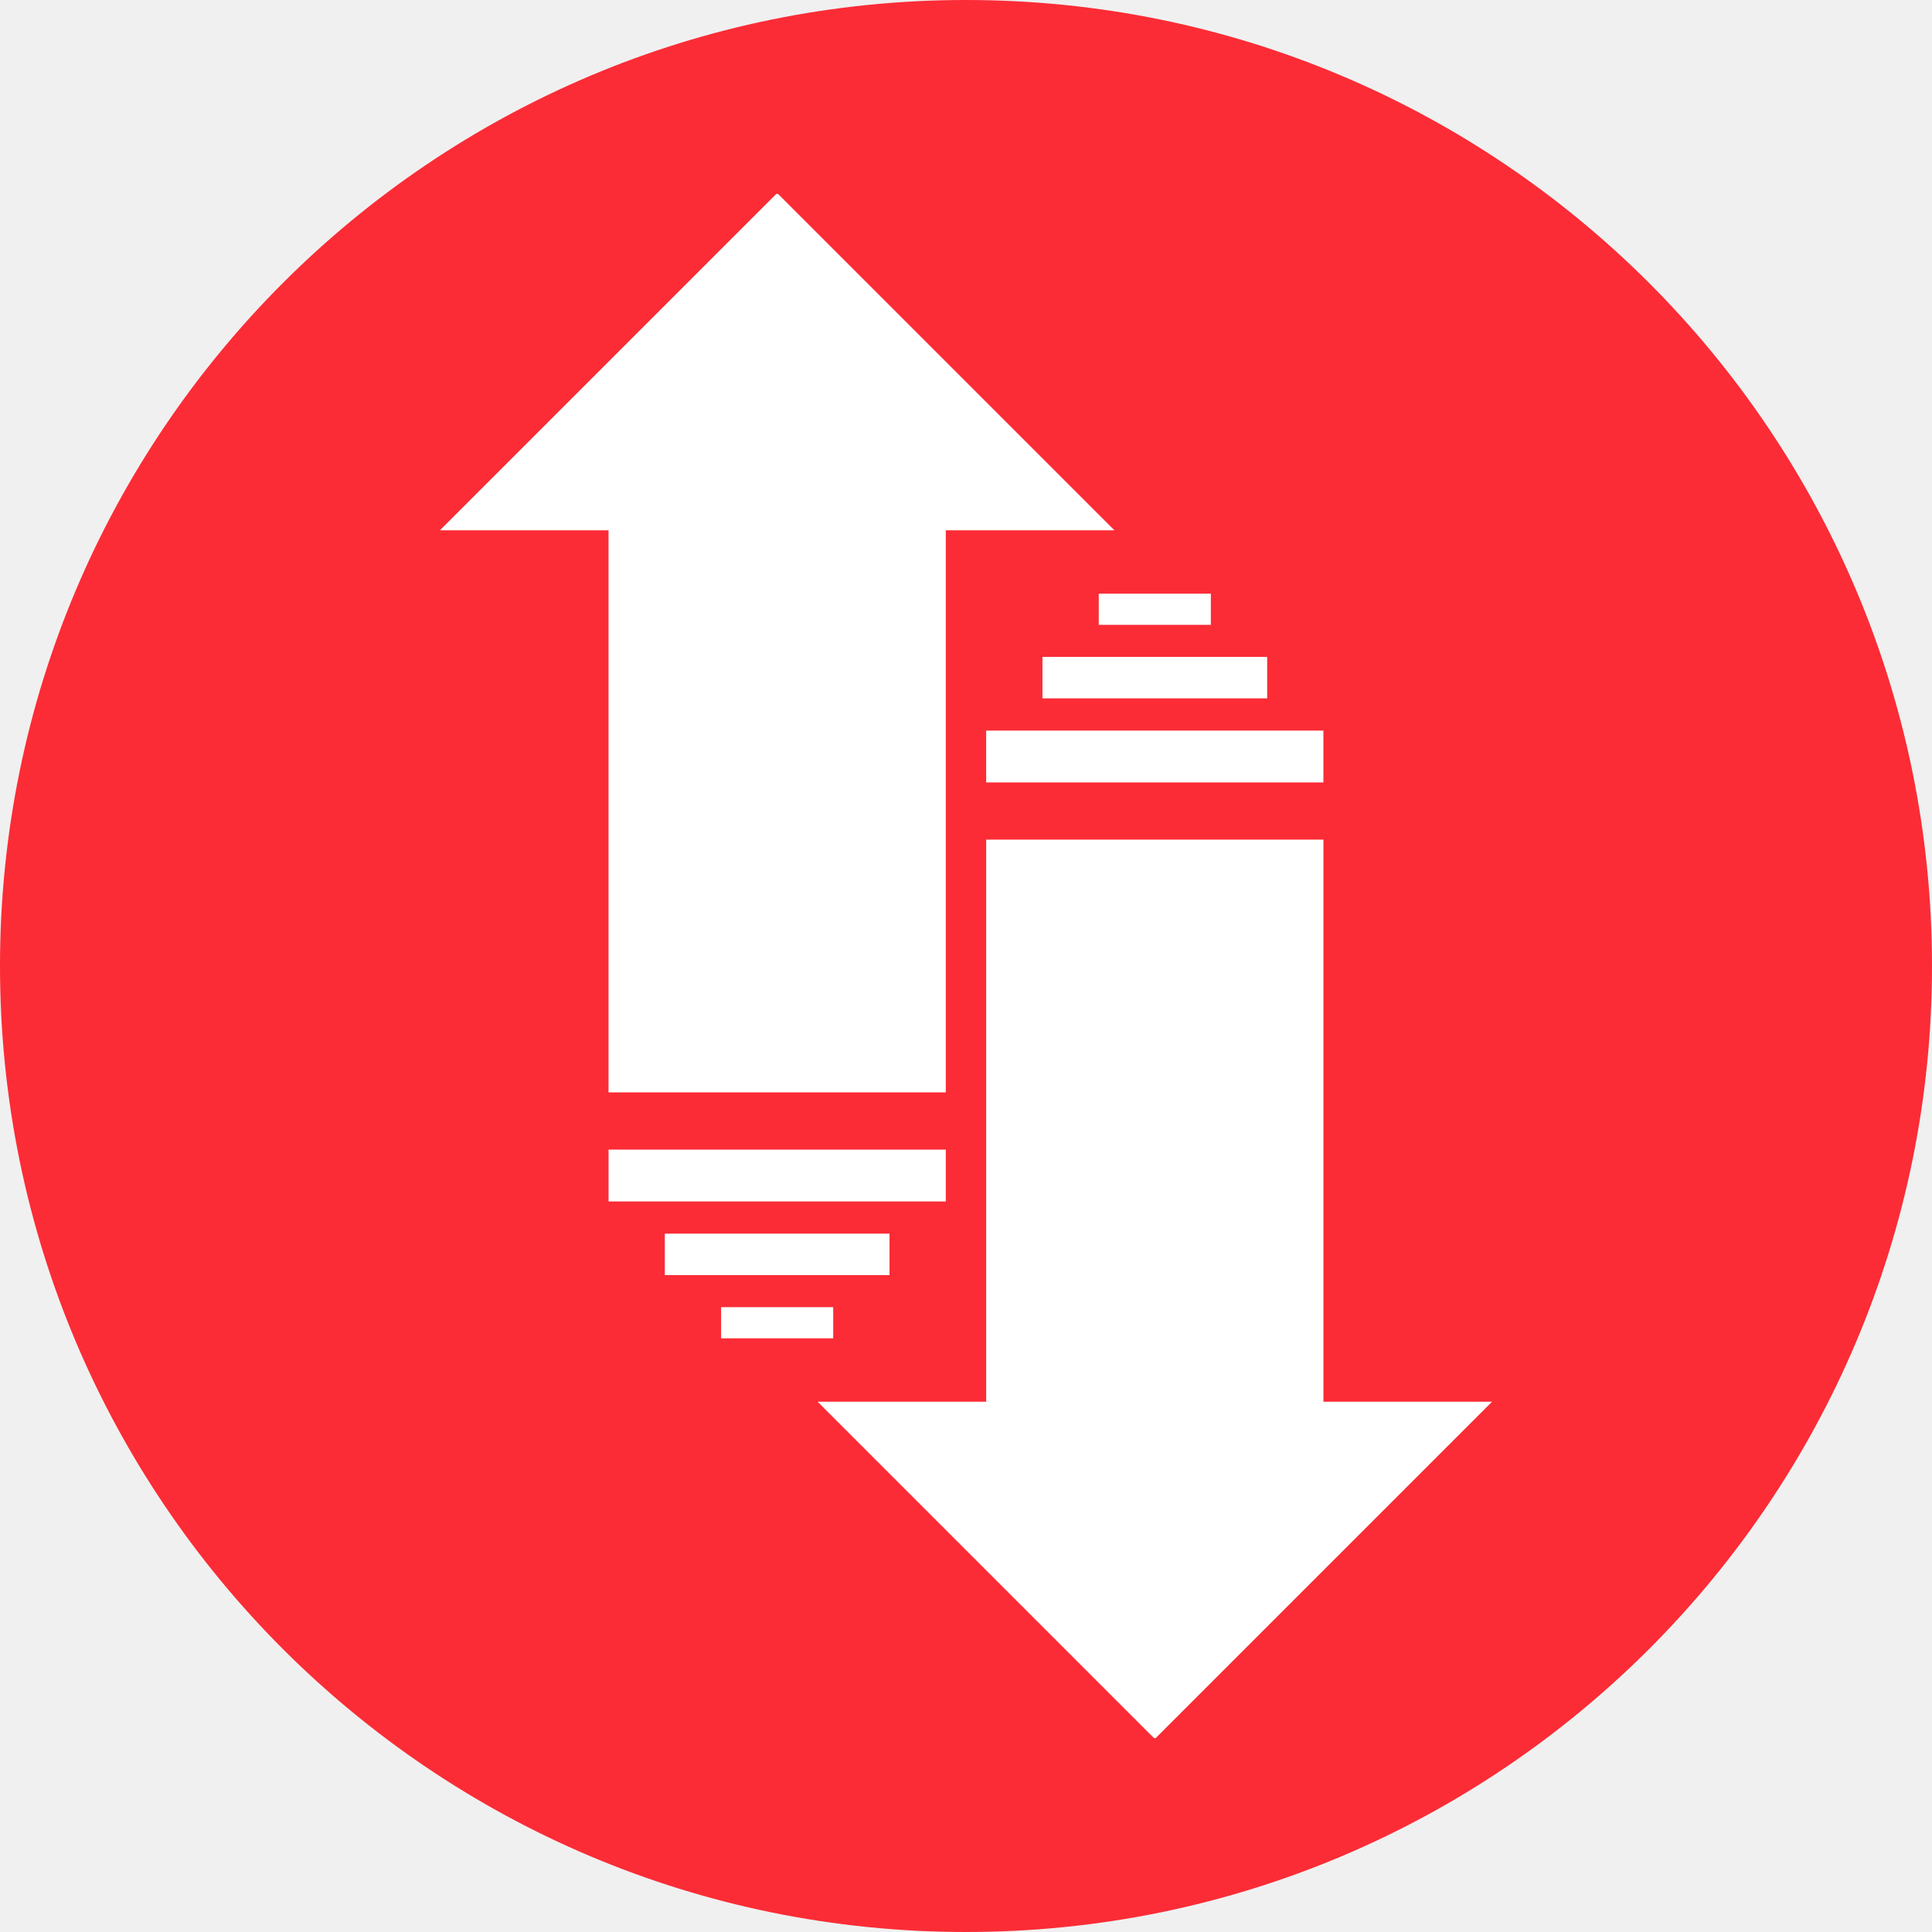
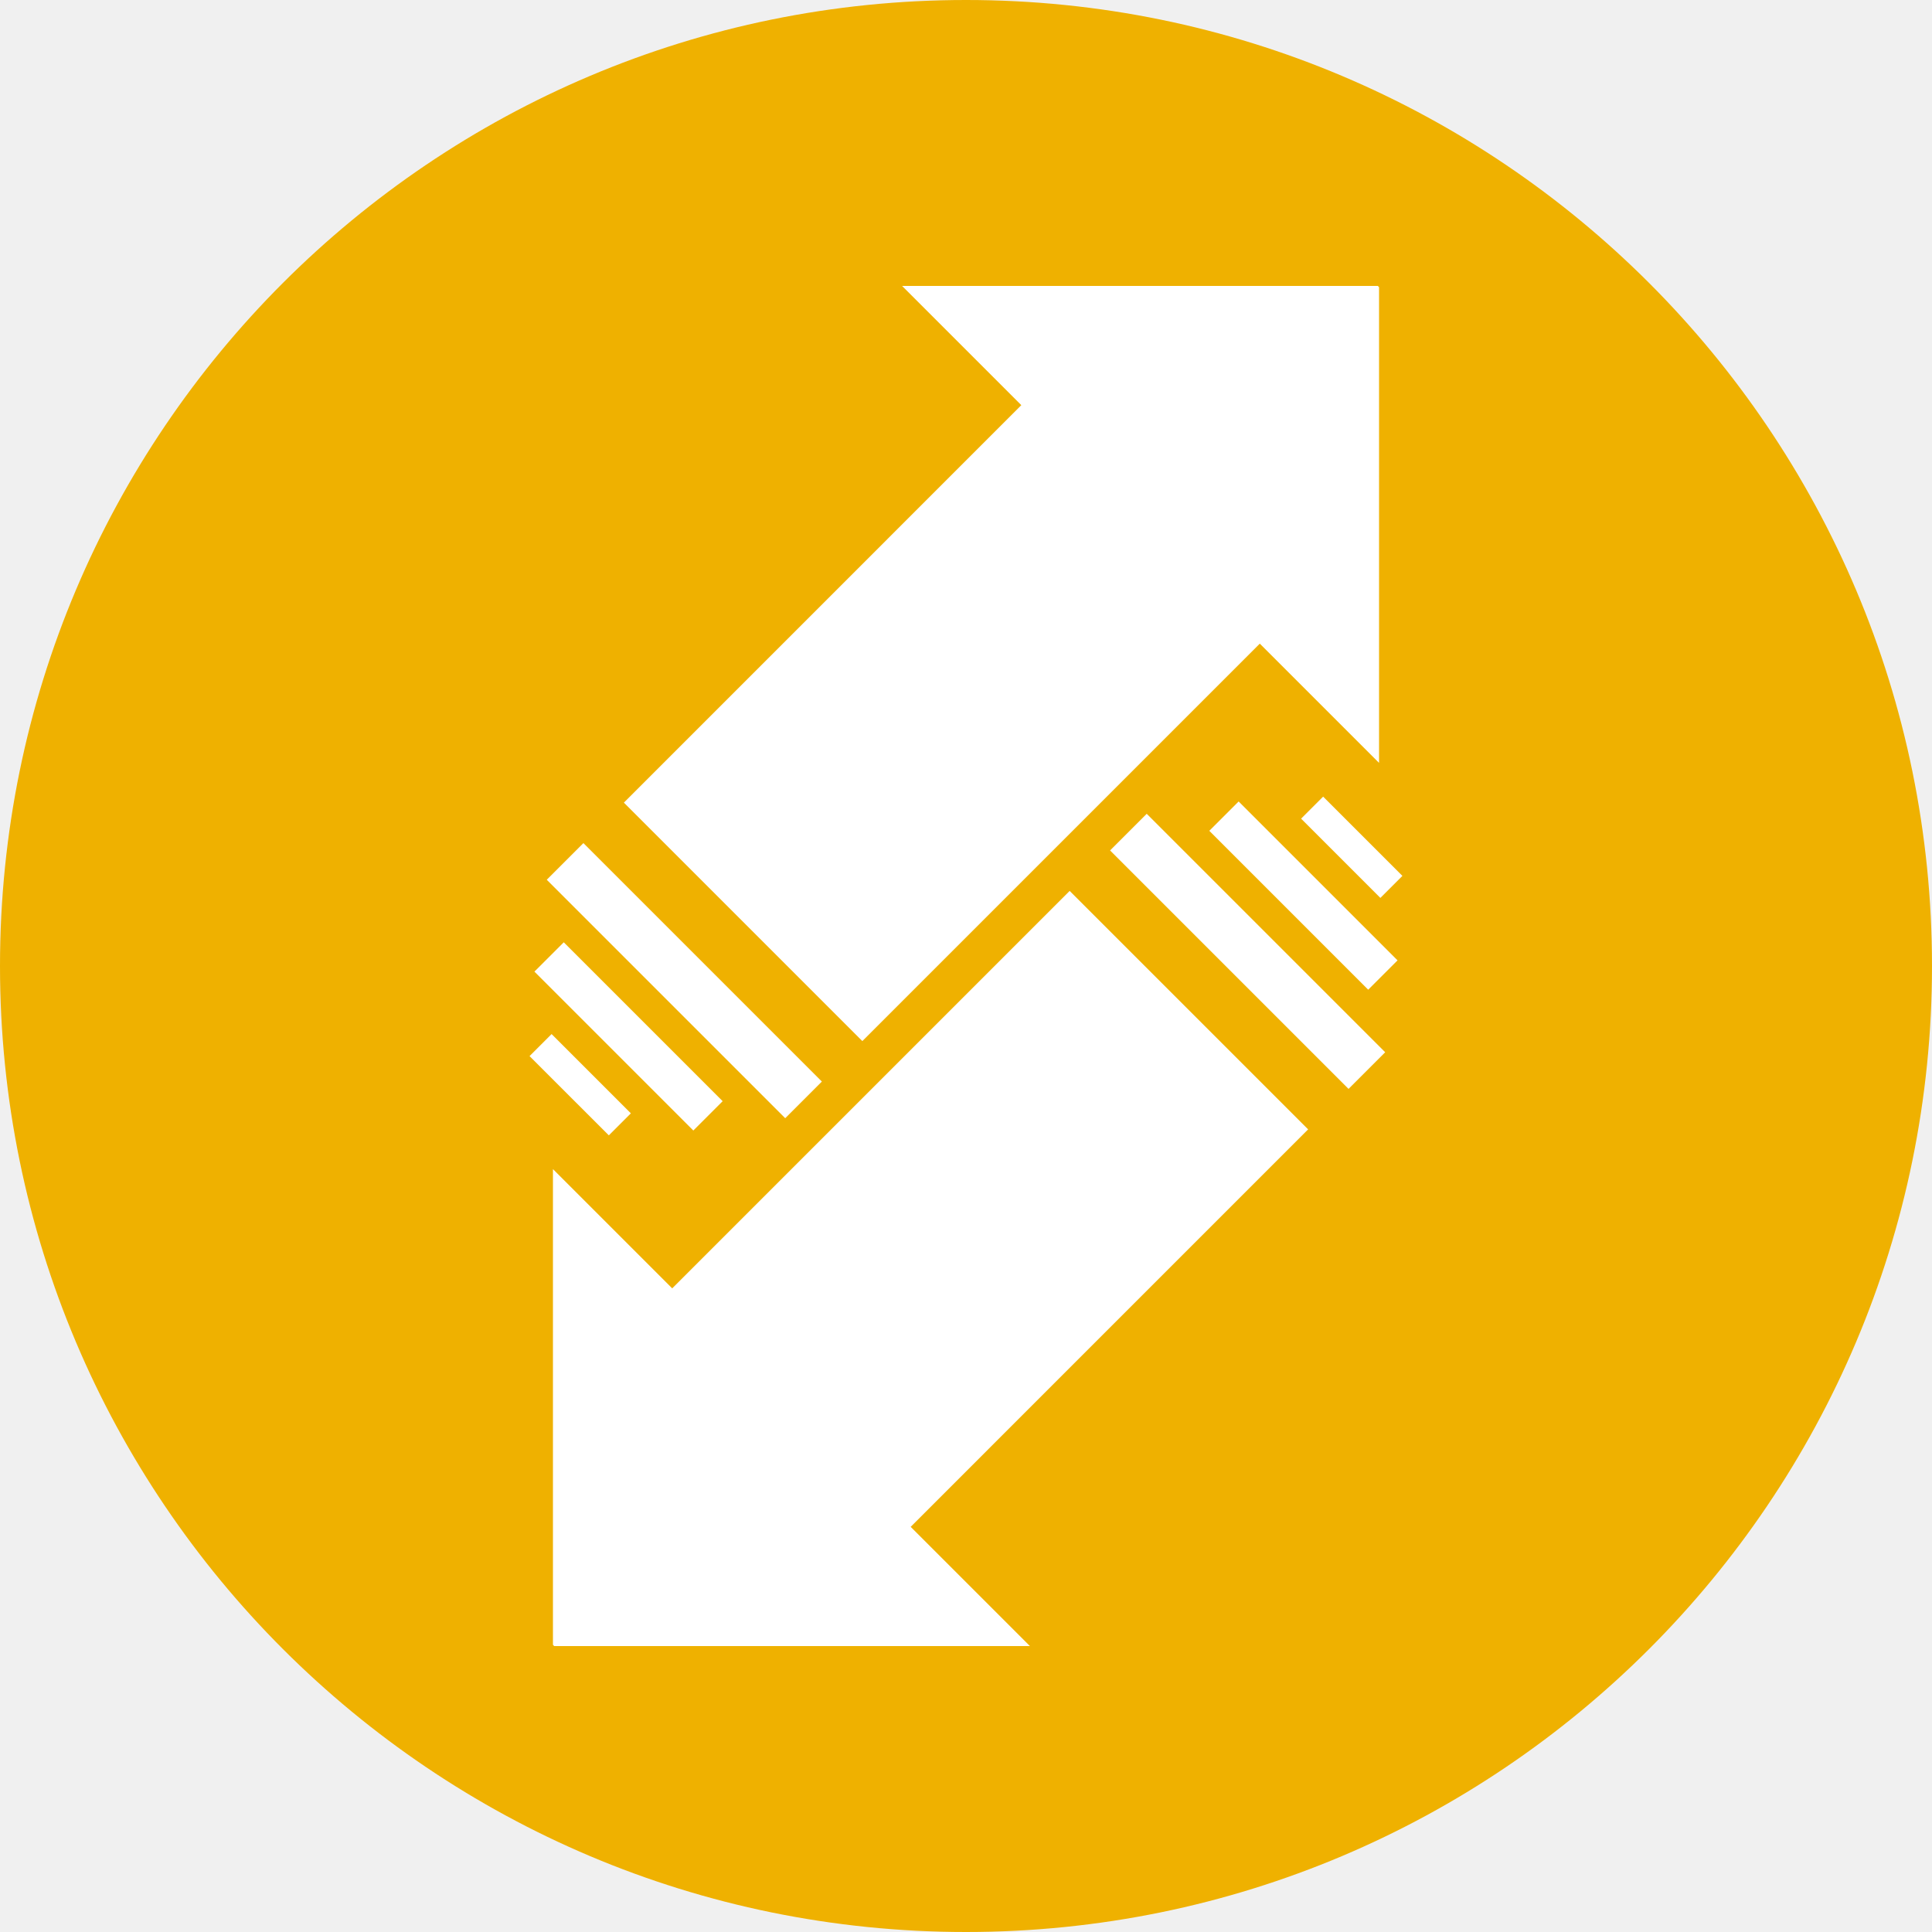
<svg xmlns="http://www.w3.org/2000/svg" width="500" zoomAndPan="magnify" viewBox="0 0 375 375" height="500" preserveAspectRatio="xMidYMid meet" version="1.0">
  <defs>
-     <clipPath id="a5aa363ea5">
+     <clipPath id="24187e8072">
      <path d="M 187.5 0 C 83.945 0 0 83.945 0 187.5 C 0 291.055 83.945 375 187.5 375 C 291.055 375 375 291.055 375 187.5 C 375 83.945 291.055 0 187.5 0 Z M 187.5 0 " clip-rule="nonzero" />
    </clipPath>
-     <clipPath id="34b7098819">
+     <clipPath id="bee1ecc677">
      <path d="M 0 0 L 375 0 L 375 375 L 0 375 Z M 0 0 " clip-rule="nonzero" />
    </clipPath>
-     <clipPath id="cca2dad4ac">
+     <clipPath id="06d572b734">
      <path d="M 187.5 0 C 83.945 0 0 83.945 0 187.5 C 0 291.055 83.945 375 187.5 375 C 291.055 375 375 291.055 375 187.5 C 375 83.945 291.055 0 187.5 0 Z M 187.5 0 " clip-rule="nonzero" />
    </clipPath>
-     <clipPath id="cc51ea5523">
+     <clipPath id="f220716c8e">
      <rect x="0" width="375" y="0" height="375" />
    </clipPath>
-     <clipPath id="4dd4816abe">
-       <path d="M 33.121 187.145 L 98.578 187.145 L 98.578 197.203 L 33.121 197.203 Z M 33.121 187.145 " clip-rule="nonzero" />
-     </clipPath>
-     <clipPath id="bc1071b583">
-       <path d="M 0.121 0.145 L 65.578 0.145 L 65.578 10.203 L 0.121 10.203 Z M 0.121 0.145 " clip-rule="nonzero" />
-     </clipPath>
-     <clipPath id="b733ffbf98">
-       <rect x="0" width="66" y="0" height="11" />
-     </clipPath>
-     <clipPath id="202a895934">
-       <path d="M 44.039 203.453 L 87.656 203.453 L 87.656 211.504 L 44.039 211.504 Z M 44.039 203.453 " clip-rule="nonzero" />
-     </clipPath>
-     <clipPath id="5facebdab6">
-       <path d="M 0.039 0.453 L 43.656 0.453 L 43.656 8.504 L 0.039 8.504 Z M 0.039 0.453 " clip-rule="nonzero" />
-     </clipPath>
-     <clipPath id="c7bff8c8fc">
-       <rect x="0" width="44" y="0" height="9" />
-     </clipPath>
-     <clipPath id="47645de68b">
-       <path d="M 54.965 217.719 L 76.734 217.719 L 76.734 223.766 L 54.965 223.766 Z M 54.965 217.719 " clip-rule="nonzero" />
-     </clipPath>
-     <clipPath id="9a3296b736">
-       <path d="M 0.965 0.719 L 22.734 0.719 L 22.734 6.766 L 0.965 6.766 Z M 0.965 0.719 " clip-rule="nonzero" />
-     </clipPath>
-     <clipPath id="5edf7a1c98">
-       <rect x="0" width="23" y="0" height="7" />
-     </clipPath>
-     <clipPath id="2945408d7f">
-       <path d="M 0.387 1.129 L 131.309 1.129 L 131.309 176.031 L 0.387 176.031 Z M 0.387 1.129 " clip-rule="nonzero" />
-     </clipPath>
-     <clipPath id="b7ba8c47a8">
-       <path d="M 65.848 1.469 L 0.387 66.93 L 33.117 66.93 L 33.117 176.031 L 98.578 176.031 L 98.578 66.93 L 131.309 66.93 Z M 65.848 1.469 " clip-rule="nonzero" />
-     </clipPath>
-     <clipPath id="ef141c2552">
-       <path d="M 0.387 0.441 L 131.309 0.441 L 131.309 175.031 L 0.387 175.031 Z M 0.387 0.441 " clip-rule="nonzero" />
-     </clipPath>
-     <clipPath id="d4f2478508">
-       <path d="M 65.848 0.469 L 0.387 65.93 L 33.117 65.93 L 33.117 175.031 L 98.578 175.031 L 98.578 65.93 L 131.309 65.93 Z M 65.848 0.469 " clip-rule="nonzero" />
-     </clipPath>
-     <clipPath id="949f9e0cc1">
-       <rect x="0" width="132" y="0" height="176" />
-     </clipPath>
-     <clipPath id="9f2546f507">
-       <path d="M 106.414 105.809 L 171.871 105.809 L 171.871 115.867 L 106.414 115.867 Z M 106.414 105.809 " clip-rule="nonzero" />
-     </clipPath>
-     <clipPath id="1f776ed884">
-       <path d="M 0.414 0.809 L 65.871 0.809 L 65.871 10.867 L 0.414 10.867 Z M 0.414 0.809 " clip-rule="nonzero" />
-     </clipPath>
-     <clipPath id="b38477dea2">
-       <rect x="0" width="66" y="0" height="11" />
-     </clipPath>
-     <clipPath id="7bbecd836d">
-       <path d="M 117.34 91.5 L 160.957 91.5 L 160.957 99.551 L 117.34 99.551 Z M 117.34 91.5 " clip-rule="nonzero" />
-     </clipPath>
-     <clipPath id="89a9b88897">
-       <path d="M 0.34 0.5 L 43.957 0.5 L 43.957 8.551 L 0.34 8.551 Z M 0.34 0.5 " clip-rule="nonzero" />
-     </clipPath>
-     <clipPath id="ec418540c3">
-       <rect x="0" width="44" y="0" height="9" />
-     </clipPath>
-     <clipPath id="f7dcbe8c53">
-       <path d="M 128.262 79.234 L 150.027 79.234 L 150.027 85.285 L 128.262 85.285 Z M 128.262 79.234 " clip-rule="nonzero" />
-     </clipPath>
-     <clipPath id="8c80462675">
-       <path d="M 0.262 0.234 L 22.027 0.234 L 22.027 6.285 L 0.262 6.285 Z M 0.262 0.234 " clip-rule="nonzero" />
-     </clipPath>
-     <clipPath id="a9305b40b9">
-       <rect x="0" width="23" y="0" height="7" />
-     </clipPath>
-     <clipPath id="af3c054216">
-       <path d="M 73.688 126.969 L 204.609 126.969 L 204.609 301.871 L 73.688 301.871 Z M 73.688 126.969 " clip-rule="nonzero" />
-     </clipPath>
-     <clipPath id="3c88a07328">
-       <path d="M 139.148 301.527 L 204.609 236.066 L 171.879 236.066 L 171.879 126.969 L 106.418 126.969 L 106.418 236.066 L 73.688 236.066 Z M 139.148 301.527 " clip-rule="nonzero" />
-     </clipPath>
-     <clipPath id="33fb51652c">
-       <path d="M 0.688 0.969 L 131.609 0.969 L 131.609 175.68 L 0.688 175.68 Z M 0.688 0.969 " clip-rule="nonzero" />
-     </clipPath>
-     <clipPath id="ca19385477">
-       <path d="M 66.148 175.527 L 131.609 110.066 L 98.879 110.066 L 98.879 0.969 L 33.418 0.969 L 33.418 110.066 L 0.688 110.066 Z M 66.148 175.527 " clip-rule="nonzero" />
-     </clipPath>
-     <clipPath id="aec1c4c758">
-       <rect x="0" width="132" y="0" height="176" />
-     </clipPath>
-     <clipPath id="35ebefe454">
-       <rect x="0" width="205" y="0" height="302" />
+     <clipPath id="63d84fde77">
+       <path d="M 98 155 L 152 155 L 152 210 L 98 210 Z M 98 155 " clip-rule="nonzero" />
+     </clipPath>
+     <clipPath id="6cc2a30ebc">
+       <path d="M 105.238 155.645 L 151.523 201.93 L 144.41 209.043 L 98.125 162.758 Z M 105.238 155.645 " clip-rule="nonzero" />
+     </clipPath>
+     <clipPath id="16a474afcd">
+       <path d="M 0.078 0.441 L 53.602 0.441 L 53.602 54.199 L 0.078 54.199 Z M 0.078 0.441 " clip-rule="nonzero" />
+     </clipPath>
+     <clipPath id="ef09f59482">
+       <path d="M 7.238 0.645 L 53.523 46.93 L 46.41 54.043 L 0.125 7.758 Z M 7.238 0.645 " clip-rule="nonzero" />
+     </clipPath>
+     <clipPath id="66be164eec">
+       <rect x="0" width="54" y="0" height="55" />
+     </clipPath>
+     <clipPath id="68aebc8fc5">
+       <path d="M 95 174 L 133 174 L 133 212 L 95 212 Z M 95 174 " clip-rule="nonzero" />
+     </clipPath>
+     <clipPath id="831739ca9b">
+       <path d="M 101.426 174.898 L 132.266 205.738 L 126.574 211.434 L 95.73 180.59 Z M 101.426 174.898 " clip-rule="nonzero" />
+     </clipPath>
+     <clipPath id="4817a0e0c1">
+       <path d="M 0.68 0.879 L 37.398 0.879 L 37.398 37.602 L 0.68 37.602 Z M 0.68 0.879 " clip-rule="nonzero" />
+     </clipPath>
+     <clipPath id="7936880866">
+       <path d="M 6.426 0.898 L 37.266 31.738 L 31.574 37.434 L 0.73 6.59 Z M 6.426 0.898 " clip-rule="nonzero" />
+     </clipPath>
+     <clipPath id="cee538bbb3">
+       <rect x="0" width="38" y="0" height="38" />
+     </clipPath>
+     <clipPath id="49136c4982">
+       <path d="M 94 192 L 115 192 L 115 213 L 94 213 Z M 94 192 " clip-rule="nonzero" />
+     </clipPath>
+     <clipPath id="4439e6c176">
+       <path d="M 99.062 192.711 L 114.457 208.102 L 110.18 212.379 L 94.785 196.988 Z M 99.062 192.711 " clip-rule="nonzero" />
+     </clipPath>
+     <clipPath id="cd8eb907f5">
+       <path d="M 0.719 0.641 L 20.641 0.641 L 20.641 20.559 L 0.719 20.559 Z M 0.719 0.641 " clip-rule="nonzero" />
+     </clipPath>
+     <clipPath id="178d401de8">
+       <path d="M 5.062 0.711 L 20.457 16.102 L 16.18 20.379 L 0.785 4.988 Z M 5.062 0.711 " clip-rule="nonzero" />
+     </clipPath>
+     <clipPath id="6d2e8e8fe7">
+       <rect x="0" width="21" y="0" height="21" />
+     </clipPath>
+     <clipPath id="b51c0718f9">
+       <path d="M 113 47 L 260 47 L 260 195 L 113 195 Z M 113 47 " clip-rule="nonzero" />
+     </clipPath>
+     <clipPath id="a58823fe47">
+       <path d="M 89.949 124.645 L 213.625 0.969 L 306.199 93.543 L 182.523 217.219 Z M 89.949 124.645 " clip-rule="nonzero" />
+     </clipPath>
+     <clipPath id="54cae38da1">
+       <path d="M 259.672 47.496 L 167.094 47.496 L 190.238 70.641 L 113.094 147.789 L 159.379 194.074 L 236.527 116.93 L 259.672 140.074 Z M 259.672 47.496 " clip-rule="nonzero" />
+     </clipPath>
+     <clipPath id="eee57b13c9">
+       <path d="M 0 0.441 L 146.84 0.441 L 146.84 147.078 L 0 147.078 Z M 0 0.441 " clip-rule="nonzero" />
+     </clipPath>
+     <clipPath id="89b156c708">
+       <path d="M -23.051 77.645 L 100.625 -46.031 L 193.199 46.543 L 69.523 170.219 Z M -23.051 77.645 " clip-rule="nonzero" />
+     </clipPath>
+     <clipPath id="40628b7cf9">
+       <path d="M 146.672 0.496 L 54.094 0.496 L 77.238 23.641 L 0.094 100.789 L 46.379 147.074 L 123.527 69.93 L 146.672 93.074 Z M 146.672 0.496 " clip-rule="nonzero" />
+     </clipPath>
+     <clipPath id="7915994c57">
+       <rect x="0" width="147" y="0" height="148" />
+     </clipPath>
+     <clipPath id="956bceb3f5">
+       <path d="M 207 149 L 261 149 L 261 204 L 207 204 Z M 207 149 " clip-rule="nonzero" />
+     </clipPath>
+     <clipPath id="027ccdd28d">
+       <path d="M 253.75 203.355 L 207.465 157.07 L 214.578 149.957 L 260.863 196.242 Z M 253.75 203.355 " clip-rule="nonzero" />
+     </clipPath>
+     <clipPath id="54ead51e24">
+       <path d="M 0.281 0.922 L 54 0.922 L 54 54.441 L 0.281 54.441 Z M 0.281 0.922 " clip-rule="nonzero" />
+     </clipPath>
+     <clipPath id="d8d95c4095">
+       <path d="M 46.75 54.355 L 0.465 8.07 L 7.578 0.957 L 53.863 47.242 Z M 46.75 54.355 " clip-rule="nonzero" />
+     </clipPath>
+     <clipPath id="5f2e8d89f8">
+       <rect x="0" width="54" y="0" height="55" />
+     </clipPath>
+     <clipPath id="a95b69d097">
+       <path d="M 226 147 L 264 147 L 264 185 L 226 185 Z M 226 147 " clip-rule="nonzero" />
+     </clipPath>
+     <clipPath id="9737e35da8">
+       <path d="M 257.566 184.102 L 226.727 153.258 L 232.418 147.566 L 263.262 178.406 Z M 257.566 184.102 " clip-rule="nonzero" />
+     </clipPath>
+     <clipPath id="28949b8504">
+       <path d="M 0.719 0.52 L 37.441 0.52 L 37.441 37.238 L 0.719 37.238 Z M 0.719 0.52 " clip-rule="nonzero" />
+     </clipPath>
+     <clipPath id="e435a8b3fc">
+       <path d="M 31.566 37.102 L 0.727 6.258 L 6.418 0.566 L 37.262 31.406 Z M 31.566 37.102 " clip-rule="nonzero" />
+     </clipPath>
+     <clipPath id="42233c3921">
+       <rect x="0" width="38" y="0" height="38" />
+     </clipPath>
+     <clipPath id="9b6a44bc62">
+       <path d="M 244 146 L 265 146 L 265 167 L 244 167 Z M 244 146 " clip-rule="nonzero" />
+     </clipPath>
+     <clipPath id="fb76107122">
+       <path d="M 259.93 166.285 L 244.539 150.895 L 248.812 146.617 L 264.207 162.008 Z M 259.93 166.285 " clip-rule="nonzero" />
+     </clipPath>
+     <clipPath id="8261d6b4ba">
+       <path d="M 0.48 0.559 L 20.398 0.559 L 20.398 20.48 L 0.48 20.48 Z M 0.48 0.559 " clip-rule="nonzero" />
+     </clipPath>
+     <clipPath id="3255c2cb08">
+       <path d="M 15.93 20.285 L 0.539 4.895 L 4.812 0.617 L 20.207 16.008 Z M 15.93 20.285 " clip-rule="nonzero" />
+     </clipPath>
+     <clipPath id="2e8c62f7a1">
+       <rect x="0" width="21" y="0" height="21" />
+     </clipPath>
+     <clipPath id="ad465298fd">
+       <path d="M 99 164 L 246 164 L 246 312 L 99 312 Z M 99 164 " clip-rule="nonzero" />
+     </clipPath>
+     <clipPath id="c496148208">
+       <path d="M 269.051 234.355 L 145.375 358.031 L 52.801 265.457 L 176.477 141.781 Z M 269.051 234.355 " clip-rule="nonzero" />
+     </clipPath>
+     <clipPath id="d496768da9">
+       <path d="M 99.328 311.504 L 191.906 311.504 L 168.762 288.359 L 245.906 211.211 L 199.621 164.926 L 122.473 242.07 L 99.328 218.926 Z M 99.328 311.504 " clip-rule="nonzero" />
+     </clipPath>
+     <clipPath id="d8969eda57">
+       <path d="M 0.281 0.801 L 146.922 0.801 L 146.922 147.68 L 0.281 147.68 Z M 0.281 0.801 " clip-rule="nonzero" />
+     </clipPath>
+     <clipPath id="75493334e4">
+       <path d="M 170.051 70.355 L 46.375 194.031 L -46.199 101.457 L 77.477 -22.219 Z M 170.051 70.355 " clip-rule="nonzero" />
+     </clipPath>
+     <clipPath id="c0628bd6b5">
+       <path d="M 0.328 147.504 L 92.906 147.504 L 69.762 124.359 L 146.906 47.211 L 100.621 0.926 L 23.473 78.07 L 0.328 54.926 Z M 0.328 147.504 " clip-rule="nonzero" />
+     </clipPath>
+     <clipPath id="ad8aed872a">
+       <rect x="0" width="147" y="0" height="148" />
+     </clipPath>
+     <clipPath id="290d90e82f">
+       <rect x="0" width="359" y="0" height="359" />
    </clipPath>
  </defs>
-   <g clip-path="url(#a5aa363ea5)">
+   <g clip-path="url(#24187e8072)">
    <g transform="matrix(1, 0, 0, 1, 0, 0)">
-       <g clip-path="url(#cc51ea5523)">
-         <g clip-path="url(#34b7098819)">
-           <g clip-path="url(#cca2dad4ac)">
-             <rect x="-82.5" width="540" fill="#fb2c36" height="540" y="-82.5" fill-opacity="1" />
+       <g clip-path="url(#f220716c8e)">
+         <g clip-path="url(#bee1ecc677)">
+           <g clip-path="url(#06d572b734)">
+             <rect x="-82.5" width="540" fill="#efb100" height="540" y="-82.5" fill-opacity="1" />
          </g>
        </g>
      </g>
    </g>
  </g>
-   <g transform="matrix(1, 0, 0, 1, 85, 36)">
-     <g clip-path="url(#35ebefe454)">
-       <g clip-path="url(#4dd4816abe)">
-         <g transform="matrix(1, 0, 0, 1, 33, 187)">
-           <g clip-path="url(#b733ffbf98)">
-             <g clip-path="url(#bc1071b583)">
-               <path fill="#ffffff" d="M 0.121 0.145 L 65.582 0.145 L 65.582 10.203 L 0.121 10.203 Z M 0.121 0.145 " fill-opacity="1" fill-rule="nonzero" />
-             </g>
-           </g>
-         </g>
-       </g>
-       <g clip-path="url(#202a895934)">
-         <g transform="matrix(1, 0, 0, 1, 44, 203)">
-           <g clip-path="url(#c7bff8c8fc)">
-             <g clip-path="url(#5facebdab6)">
-               <path fill="#ffffff" d="M 0.039 0.453 L 43.66 0.453 L 43.66 8.504 L 0.039 8.504 Z M 0.039 0.453 " fill-opacity="1" fill-rule="nonzero" />
-             </g>
-           </g>
-         </g>
-       </g>
-       <g clip-path="url(#47645de68b)">
-         <g transform="matrix(1, 0, 0, 1, 54, 217)">
-           <g clip-path="url(#5edf7a1c98)">
-             <g clip-path="url(#9a3296b736)">
-               <path fill="#ffffff" d="M 0.965 0.719 L 22.723 0.719 L 22.723 6.766 L 0.965 6.766 Z M 0.965 0.719 " fill-opacity="1" fill-rule="nonzero" />
-             </g>
-           </g>
-         </g>
-       </g>
-       <g clip-path="url(#2945408d7f)">
-         <g clip-path="url(#b7ba8c47a8)">
-           <g transform="matrix(1, 0, 0, 1, 0, 1)">
-             <g clip-path="url(#949f9e0cc1)">
-               <g clip-path="url(#ef141c2552)">
-                 <g clip-path="url(#d4f2478508)">
-                   <path fill="#ffffff" d="M 0.387 175.031 L 0.387 0.641 L 131.309 0.641 L 131.309 175.031 Z M 0.387 175.031 " fill-opacity="1" fill-rule="nonzero" />
-                 </g>
-               </g>
-             </g>
-           </g>
-         </g>
-       </g>
-       <g clip-path="url(#9f2546f507)">
-         <g transform="matrix(1, 0, 0, 1, 106, 105)">
-           <g clip-path="url(#b38477dea2)">
-             <g clip-path="url(#1f776ed884)">
-               <path fill="#ffffff" d="M 65.871 10.867 L 0.41 10.867 L 0.41 0.809 L 65.871 0.809 Z M 65.871 10.867 " fill-opacity="1" fill-rule="nonzero" />
-             </g>
-           </g>
-         </g>
-       </g>
-       <g clip-path="url(#7bbecd836d)">
-         <g transform="matrix(1, 0, 0, 1, 117, 91)">
-           <g clip-path="url(#ec418540c3)">
-             <g clip-path="url(#89a9b88897)">
-               <path fill="#ffffff" d="M 43.957 8.551 L 0.332 8.551 L 0.332 0.5 L 43.957 0.5 Z M 43.957 8.551 " fill-opacity="1" fill-rule="nonzero" />
-             </g>
-           </g>
-         </g>
-       </g>
-       <g clip-path="url(#f7dcbe8c53)">
-         <g transform="matrix(1, 0, 0, 1, 128, 79)">
-           <g clip-path="url(#a9305b40b9)">
-             <g clip-path="url(#8c80462675)">
-               <path fill="#ffffff" d="M 22.027 6.285 L 0.27 6.285 L 0.27 0.234 L 22.027 0.234 Z M 22.027 6.285 " fill-opacity="1" fill-rule="nonzero" />
-             </g>
-           </g>
-         </g>
-       </g>
-       <g clip-path="url(#af3c054216)">
-         <g clip-path="url(#3c88a07328)">
-           <g transform="matrix(1, 0, 0, 1, 73, 126)">
-             <g clip-path="url(#aec1c4c758)">
-               <g clip-path="url(#33fb51652c)">
-                 <g clip-path="url(#ca19385477)">
-                   <path fill="#ffffff" d="M 131.609 0.969 L 131.609 175.359 L 0.688 175.359 L 0.688 0.969 Z M 131.609 0.969 " fill-opacity="1" fill-rule="nonzero" />
+   <g transform="matrix(1, 0, 0, 1, 8, 8)">
+     <g clip-path="url(#290d90e82f)">
+       <g clip-path="url(#63d84fde77)">
+         <g clip-path="url(#6cc2a30ebc)">
+           <g transform="matrix(1, 0, 0, 1, 98, 155)">
+             <g clip-path="url(#66be164eec)">
+               <g clip-path="url(#16a474afcd)">
+                 <g clip-path="url(#ef09f59482)">
+                   <path fill="#ffffff" d="M 7.238 0.645 L 53.527 46.934 L 46.414 54.047 L 0.125 7.758 Z M 7.238 0.645 " fill-opacity="1" fill-rule="nonzero" />
+                 </g>
+               </g>
+             </g>
+           </g>
+         </g>
+       </g>
+       <g clip-path="url(#68aebc8fc5)">
+         <g clip-path="url(#831739ca9b)">
+           <g transform="matrix(1, 0, 0, 1, 95, 174)">
+             <g clip-path="url(#cee538bbb3)">
+               <g clip-path="url(#4817a0e0c1)">
+                 <g clip-path="url(#7936880866)">
+                   <path fill="#ffffff" d="M 6.426 0.898 L 37.27 31.742 L 31.578 37.438 L 0.73 6.59 Z M 6.426 0.898 " fill-opacity="1" fill-rule="nonzero" />
+                 </g>
+               </g>
+             </g>
+           </g>
+         </g>
+       </g>
+       <g clip-path="url(#49136c4982)">
+         <g clip-path="url(#4439e6c176)">
+           <g transform="matrix(1, 0, 0, 1, 94, 192)">
+             <g clip-path="url(#6d2e8e8fe7)">
+               <g clip-path="url(#cd8eb907f5)">
+                 <g clip-path="url(#178d401de8)">
+                   <path fill="#ffffff" d="M 5.062 0.711 L 20.449 16.098 L 16.172 20.375 L 0.785 4.988 Z M 5.062 0.711 " fill-opacity="1" fill-rule="nonzero" />
+                 </g>
+               </g>
+             </g>
+           </g>
+         </g>
+       </g>
+       <g clip-path="url(#b51c0718f9)">
+         <g clip-path="url(#a58823fe47)">
+           <g clip-path="url(#54cae38da1)">
+             <g transform="matrix(1, 0, 0, 1, 113, 47)">
+               <g clip-path="url(#7915994c57)">
+                 <g clip-path="url(#eee57b13c9)">
+                   <g clip-path="url(#89b156c708)">
+                     <g clip-path="url(#40628b7cf9)">
+                       <path fill="#ffffff" d="M -23.051 77.645 L 100.262 -45.672 L 192.84 46.906 L 69.523 170.219 Z M -23.051 77.645 " fill-opacity="1" fill-rule="nonzero" />
+                     </g>
+                   </g>
+                 </g>
+               </g>
+             </g>
+           </g>
+         </g>
+       </g>
+       <g clip-path="url(#956bceb3f5)">
+         <g clip-path="url(#027ccdd28d)">
+           <g transform="matrix(1, 0, 0, 1, 207, 149)">
+             <g clip-path="url(#5f2e8d89f8)">
+               <g clip-path="url(#54ead51e24)">
+                 <g clip-path="url(#d8d95c4095)">
+                   <path fill="#ffffff" d="M 46.75 54.355 L 0.461 8.066 L 7.574 0.953 L 53.863 47.242 Z M 46.75 54.355 " fill-opacity="1" fill-rule="nonzero" />
+                 </g>
+               </g>
+             </g>
+           </g>
+         </g>
+       </g>
+       <g clip-path="url(#a95b69d097)">
+         <g clip-path="url(#9737e35da8)">
+           <g transform="matrix(1, 0, 0, 1, 226, 147)">
+             <g clip-path="url(#42233c3921)">
+               <g clip-path="url(#28949b8504)">
+                 <g clip-path="url(#e435a8b3fc)">
+                   <path fill="#ffffff" d="M 31.566 37.102 L 0.723 6.254 L 6.414 0.562 L 37.262 31.406 Z M 31.566 37.102 " fill-opacity="1" fill-rule="nonzero" />
+                 </g>
+               </g>
+             </g>
+           </g>
+         </g>
+       </g>
+       <g clip-path="url(#9b6a44bc62)">
+         <g clip-path="url(#fb76107122)">
+           <g transform="matrix(1, 0, 0, 1, 244, 146)">
+             <g clip-path="url(#2e8c62f7a1)">
+               <g clip-path="url(#8261d6b4ba)">
+                 <g clip-path="url(#3255c2cb08)">
+                   <path fill="#ffffff" d="M 15.93 20.285 L 0.543 4.898 L 4.82 0.621 L 20.207 16.008 Z M 15.93 20.285 " fill-opacity="1" fill-rule="nonzero" />
+                 </g>
+               </g>
+             </g>
+           </g>
+         </g>
+       </g>
+       <g clip-path="url(#ad465298fd)">
+         <g clip-path="url(#c496148208)">
+           <g clip-path="url(#d496768da9)">
+             <g transform="matrix(1, 0, 0, 1, 99, 164)">
+               <g clip-path="url(#ad8aed872a)">
+                 <g clip-path="url(#d8969eda57)">
+                   <g clip-path="url(#75493334e4)">
+                     <g clip-path="url(#c0628bd6b5)">
+                       <path fill="#ffffff" d="M 170.051 70.355 L 46.738 193.668 L -45.84 101.094 L 77.477 -22.219 Z M 170.051 70.355 " fill-opacity="1" fill-rule="nonzero" />
+                     </g>
+                   </g>
                </g>
              </g>
            </g>
          </g>
        </g>
      </g>
    </g>
  </g>
</svg>
